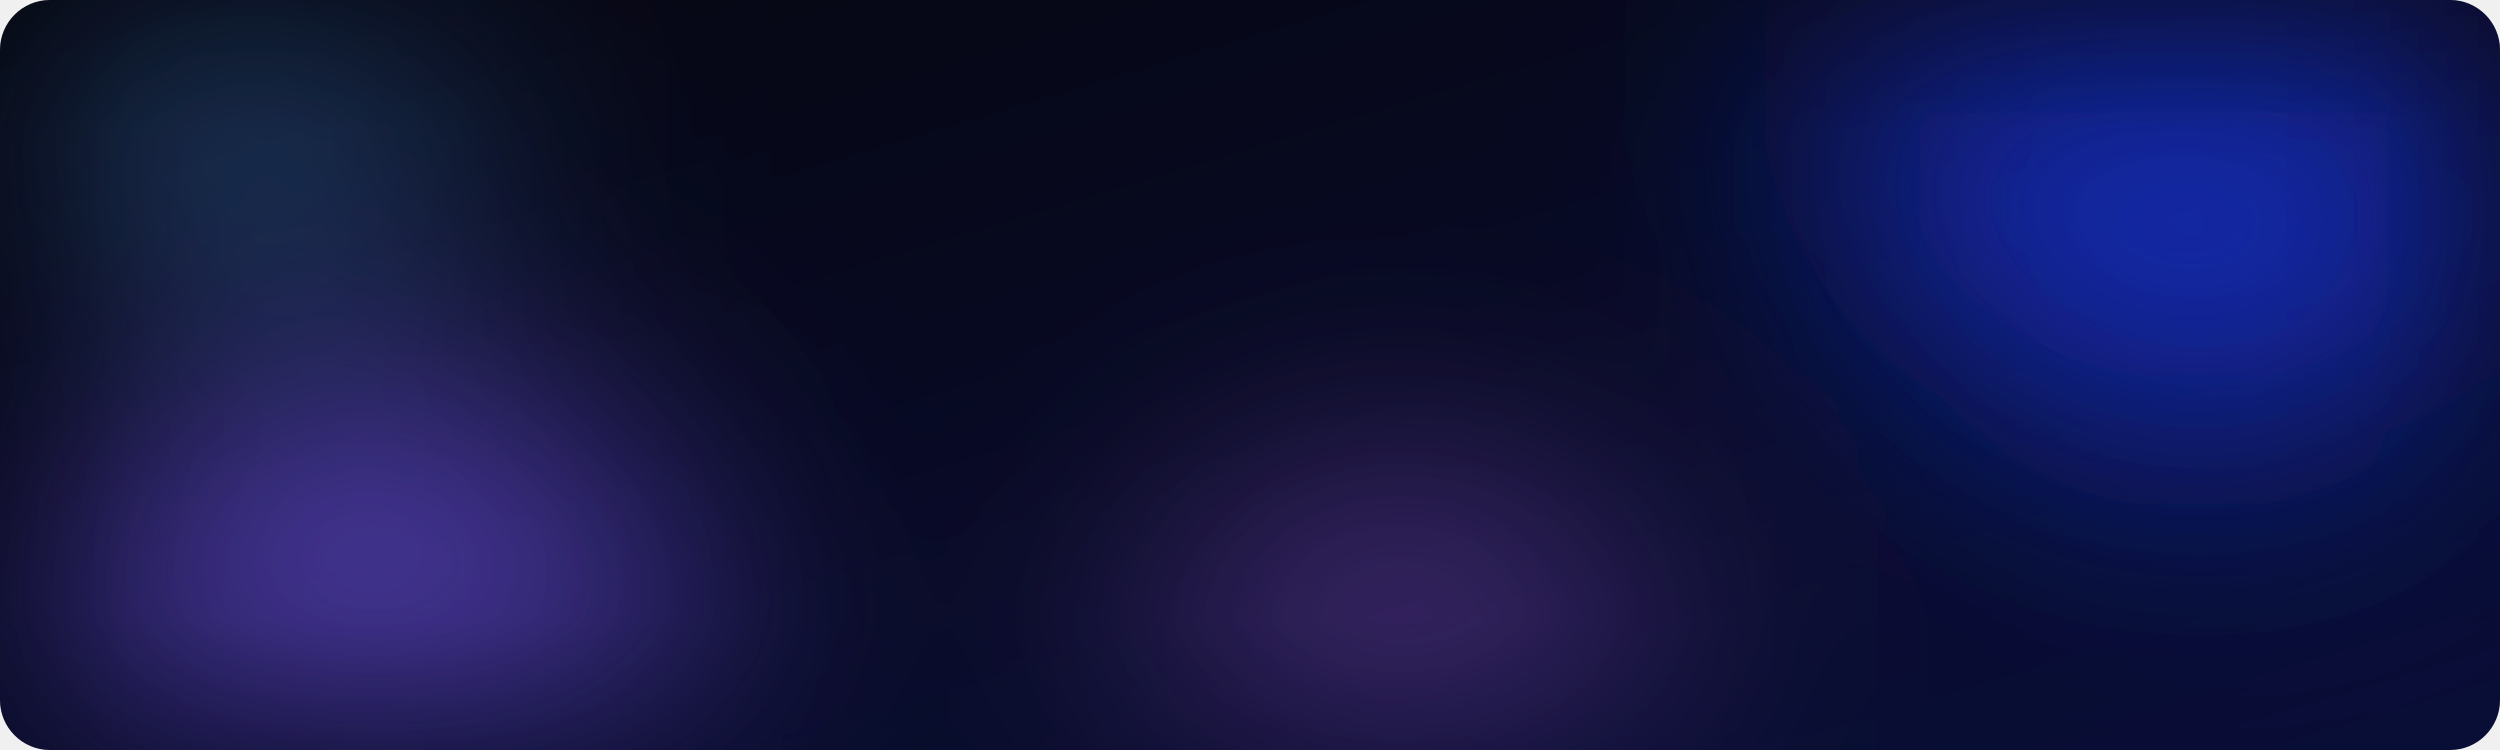
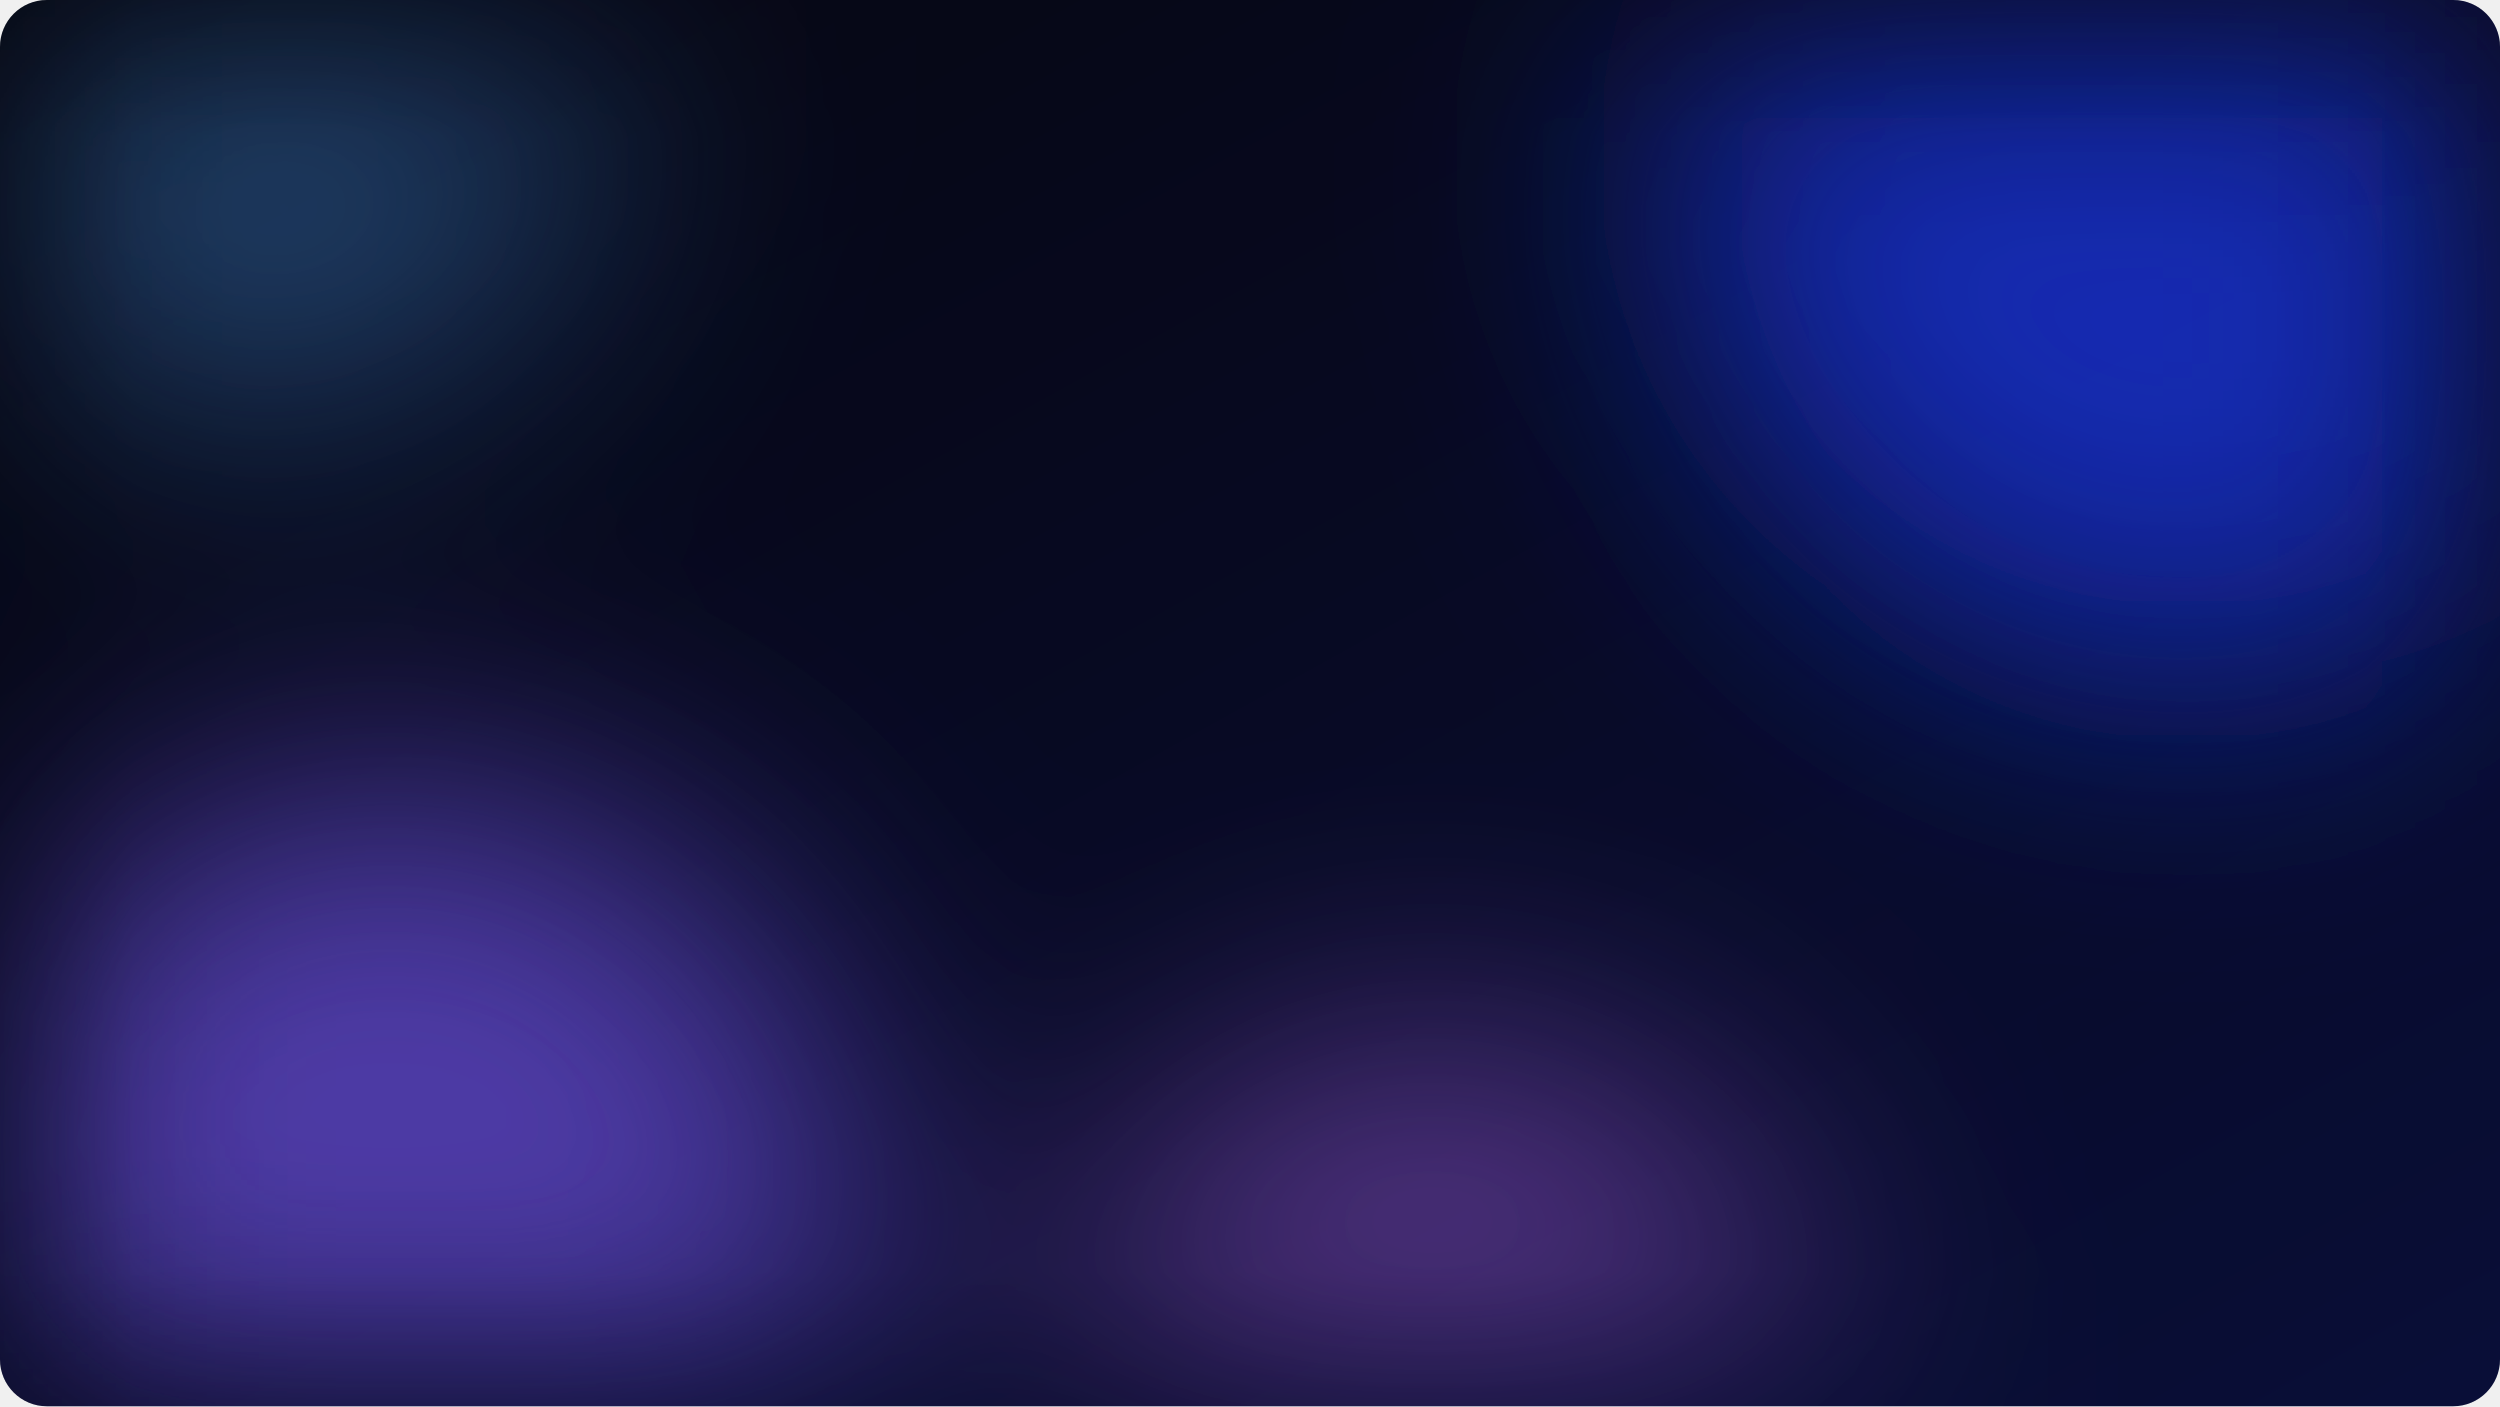
- <svg xmlns="http://www.w3.org/2000/svg" width="1000" height="300" viewBox="0 0 1000 300" role="img" aria-labelledby="t d">
+ <svg xmlns="http://www.w3.org/2000/svg" width="1920" height="1080" viewBox="0 0 1920 1080" role="img" aria-labelledby="t d">
  <defs>
    <linearGradient id="bg" x1="0" y1="0" x2="1" y2="1">
      <stop offset="0" stop-color="#05060f" />
      <stop offset="1" stop-color="#0a1040" />
    </linearGradient>
    <linearGradient id="ttl" x1="0" y1="0" x2="1" y2="0">
      <stop offset="0" stop-color="#ffffff" />
      <stop offset="0.5" stop-color="#cdd6ff" />
      <stop offset="1" stop-color="#ffffff" />
      <animate attributeName="x1" values="-1;0;-1" dur="8s" repeatCount="indefinite" />
      <animate attributeName="x2" values="0;1;0" dur="8s" repeatCount="indefinite" />
    </linearGradient>
    <filter id="blur" x="-50%" y="-50%" width="200%" height="200%">
-       <feGaussianBlur stdDeviation="55" />
+       <feGaussianBlur stdDeviation="110" />
    </filter>
    <clipPath id="clip">
-       <rect width="1000" height="300" rx="20" />
+       <rect width="1920" height="1080" rx="36" />
    </clipPath>
    <style>
-       .title { font: 600 64px Georgia, 'Times New Roman', serif; letter-spacing: -0.5px; }
-       .sub { font: 400 26px -apple-system, 'Segoe UI', Helvetica, Arial, sans-serif; fill: #b9c2ff; letter-spacing: 0.4px; }
-       .role { font: 600 19px -apple-system, 'Segoe UI', Helvetica, Arial, sans-serif; fill: #ffffff; letter-spacing: 1.2px; }
-       .chip { font: 500 13px -apple-system, 'Segoe UI', Helvetica, Arial, sans-serif; fill: #d6dcff; }
+       .title { font: 600 112px Georgia, 'Times New Roman', serif; letter-spacing: -1px; }
+       .sub { font: 400 52px -apple-system, 'Segoe UI', Helvetica, Arial, sans-serif; fill: #b9c2ff; letter-spacing: 0.8px; }
+       .role { font: 600 40px -apple-system, 'Segoe UI', Helvetica, Arial, sans-serif; fill: #ffffff; letter-spacing: 2.4px; }
    </style>
  </defs>
  <g clip-path="url(#clip)">
-     <rect width="1000" height="300" fill="url(#bg)" />
+     <rect width="1920" height="1080" fill="url(#bg)" />
    <g filter="url(#blur)">
-       <circle cx="150" cy="280" r="130" fill="#7c5cff" opacity="0.75">
-         <animate attributeName="cx" values="150;330;150" dur="14s" repeatCount="indefinite" />
-         <animate attributeName="cy" values="280;220;280" dur="14s" repeatCount="indefinite" />
+       <circle cx="300" cy="960" r="360" fill="#7c5cff" opacity="0.75">
+         <animate attributeName="cx" values="300;700;300" dur="14s" repeatCount="indefinite" />
+         <animate attributeName="cy" values="960;760;960" dur="14s" repeatCount="indefinite" />
      </circle>
-       <circle cx="880" cy="30" r="150" fill="#1f3bff" opacity="0.8">
-         <animate attributeName="cx" values="880;680;880" dur="17s" repeatCount="indefinite" />
-         <animate attributeName="cy" values="40;110;40" dur="17s" repeatCount="indefinite" />
+       <circle cx="1680" cy="120" r="400" fill="#1f3bff" opacity="0.8">
+         <animate attributeName="cx" values="1680;1300;1680" dur="17s" repeatCount="indefinite" />
+         <animate attributeName="cy" values="120;320;120" dur="17s" repeatCount="indefinite" />
      </circle>
-       <circle cx="560" cy="310" r="110" fill="#b86bff" opacity="0.55">
-         <animate attributeName="cx" values="560;760;560" dur="19s" repeatCount="indefinite" />
-         <animate attributeName="r" values="110;150;110" dur="19s" repeatCount="indefinite" />
+       <circle cx="1100" cy="1100" r="300" fill="#b86bff" opacity="0.55">
+         <animate attributeName="cx" values="1100;1500;1100" dur="19s" repeatCount="indefinite" />
+         <animate attributeName="r" values="300;400;300" dur="19s" repeatCount="indefinite" />
      </circle>
-       <circle cx="100" cy="20" r="90" fill="#4fa3ff" opacity="0.45">
-         <animate attributeName="cx" values="100;240;100" dur="21s" repeatCount="indefinite" />
+       <circle cx="200" cy="60" r="260" fill="#4fa3ff" opacity="0.45">
+         <animate attributeName="cx" values="200;520;200" dur="21s" repeatCount="indefinite" />
+         <animate attributeName="cy" values="60;260;60" dur="21s" repeatCount="indefinite" />
      </circle>
    </g>
-     <rect width="1000" height="300" fill="#05060f" opacity="0.18" />
-     <text x="500" y="132" text-anchor="middle" class="title" fill="url(#ttl)" opacity="0">
+     <rect width="1920" height="1080" fill="#05060f" opacity="0.18" />
+     <text x="960" y="500" text-anchor="middle" class="title" fill="url(#ttl)" opacity="0">
      Developer Marketing Jobs
      <animate attributeName="opacity" from="0" to="1" dur="1.2s" fill="freeze" />
    </text>
-     <text x="500" y="180" text-anchor="middle" class="sub" opacity="0">
+     <text x="960" y="600" text-anchor="middle" class="sub" opacity="0">
      Your next dev marketing role
      <animate attributeName="opacity" from="0" to="1" begin="0.5s" dur="1.2s" fill="freeze" />
    </text>
-     <text x="500" y="236" text-anchor="middle" class="role" opacity="0">
+     <text x="960" y="720" text-anchor="middle" class="role" opacity="0">
      <animate attributeName="opacity" dur="18.0s" repeatCount="indefinite" keyTimes="0;0.02;0.147;0.167;1" values="1;1;1;0;0" />Developer Advocate · DevRel</text>
-     <text x="500" y="236" text-anchor="middle" class="role" opacity="0">
+     <text x="960" y="720" text-anchor="middle" class="role" opacity="0">
      <animate attributeName="opacity" dur="18.0s" repeatCount="indefinite" keyTimes="0;0.167;0.187;0.313;0.333;1" values="0.00;0.00;1.00;1.00;0.00;0.00" />Technical Writing · Docs</text>
-     <text x="500" y="236" text-anchor="middle" class="role" opacity="0">
+     <text x="960" y="720" text-anchor="middle" class="role" opacity="0">
      <animate attributeName="opacity" dur="18.0s" repeatCount="indefinite" keyTimes="0;0.333;0.353;0.48;0.5;1" values="0.00;0.00;1.00;1.00;0.00;0.00" />Developer Marketing</text>
-     <text x="500" y="236" text-anchor="middle" class="role" opacity="0">
+     <text x="960" y="720" text-anchor="middle" class="role" opacity="0">
      <animate attributeName="opacity" dur="18.0s" repeatCount="indefinite" keyTimes="0;0.5;0.52;0.647;0.667;1" values="0.00;0.00;1.00;1.00;0.00;0.00" />Product Marketing</text>
-     <text x="500" y="236" text-anchor="middle" class="role" opacity="0">
+     <text x="960" y="720" text-anchor="middle" class="role" opacity="0">
      <animate attributeName="opacity" dur="18.0s" repeatCount="indefinite" keyTimes="0;0.667;0.687;0.813;0.833;1" values="0.00;0.00;1.00;1.00;0.00;0.00" />Head of Growth · VP Marketing</text>
-     <text x="500" y="236" text-anchor="middle" class="role" opacity="0">
+     <text x="960" y="720" text-anchor="middle" class="role" opacity="0">
      <animate attributeName="opacity" dur="18.0s" repeatCount="indefinite" keyTimes="0;0.833;0.853;0.98;1.0" values="0.00;0.00;1.00;1.00;0.00" />Community</text>
-     <rect x="-300" y="278" width="300" height="2" rx="1" fill="#ffffff" opacity="0.5">
-       <animate attributeName="x" values="-300;1000" dur="5s" repeatCount="indefinite" />
+     <rect x="-500" y="1040" width="500" height="4" rx="2" fill="#ffffff" opacity="0.5">
+       <animate attributeName="x" values="-500;1920" dur="5s" repeatCount="indefinite" />
    </rect>
  </g>
</svg>
